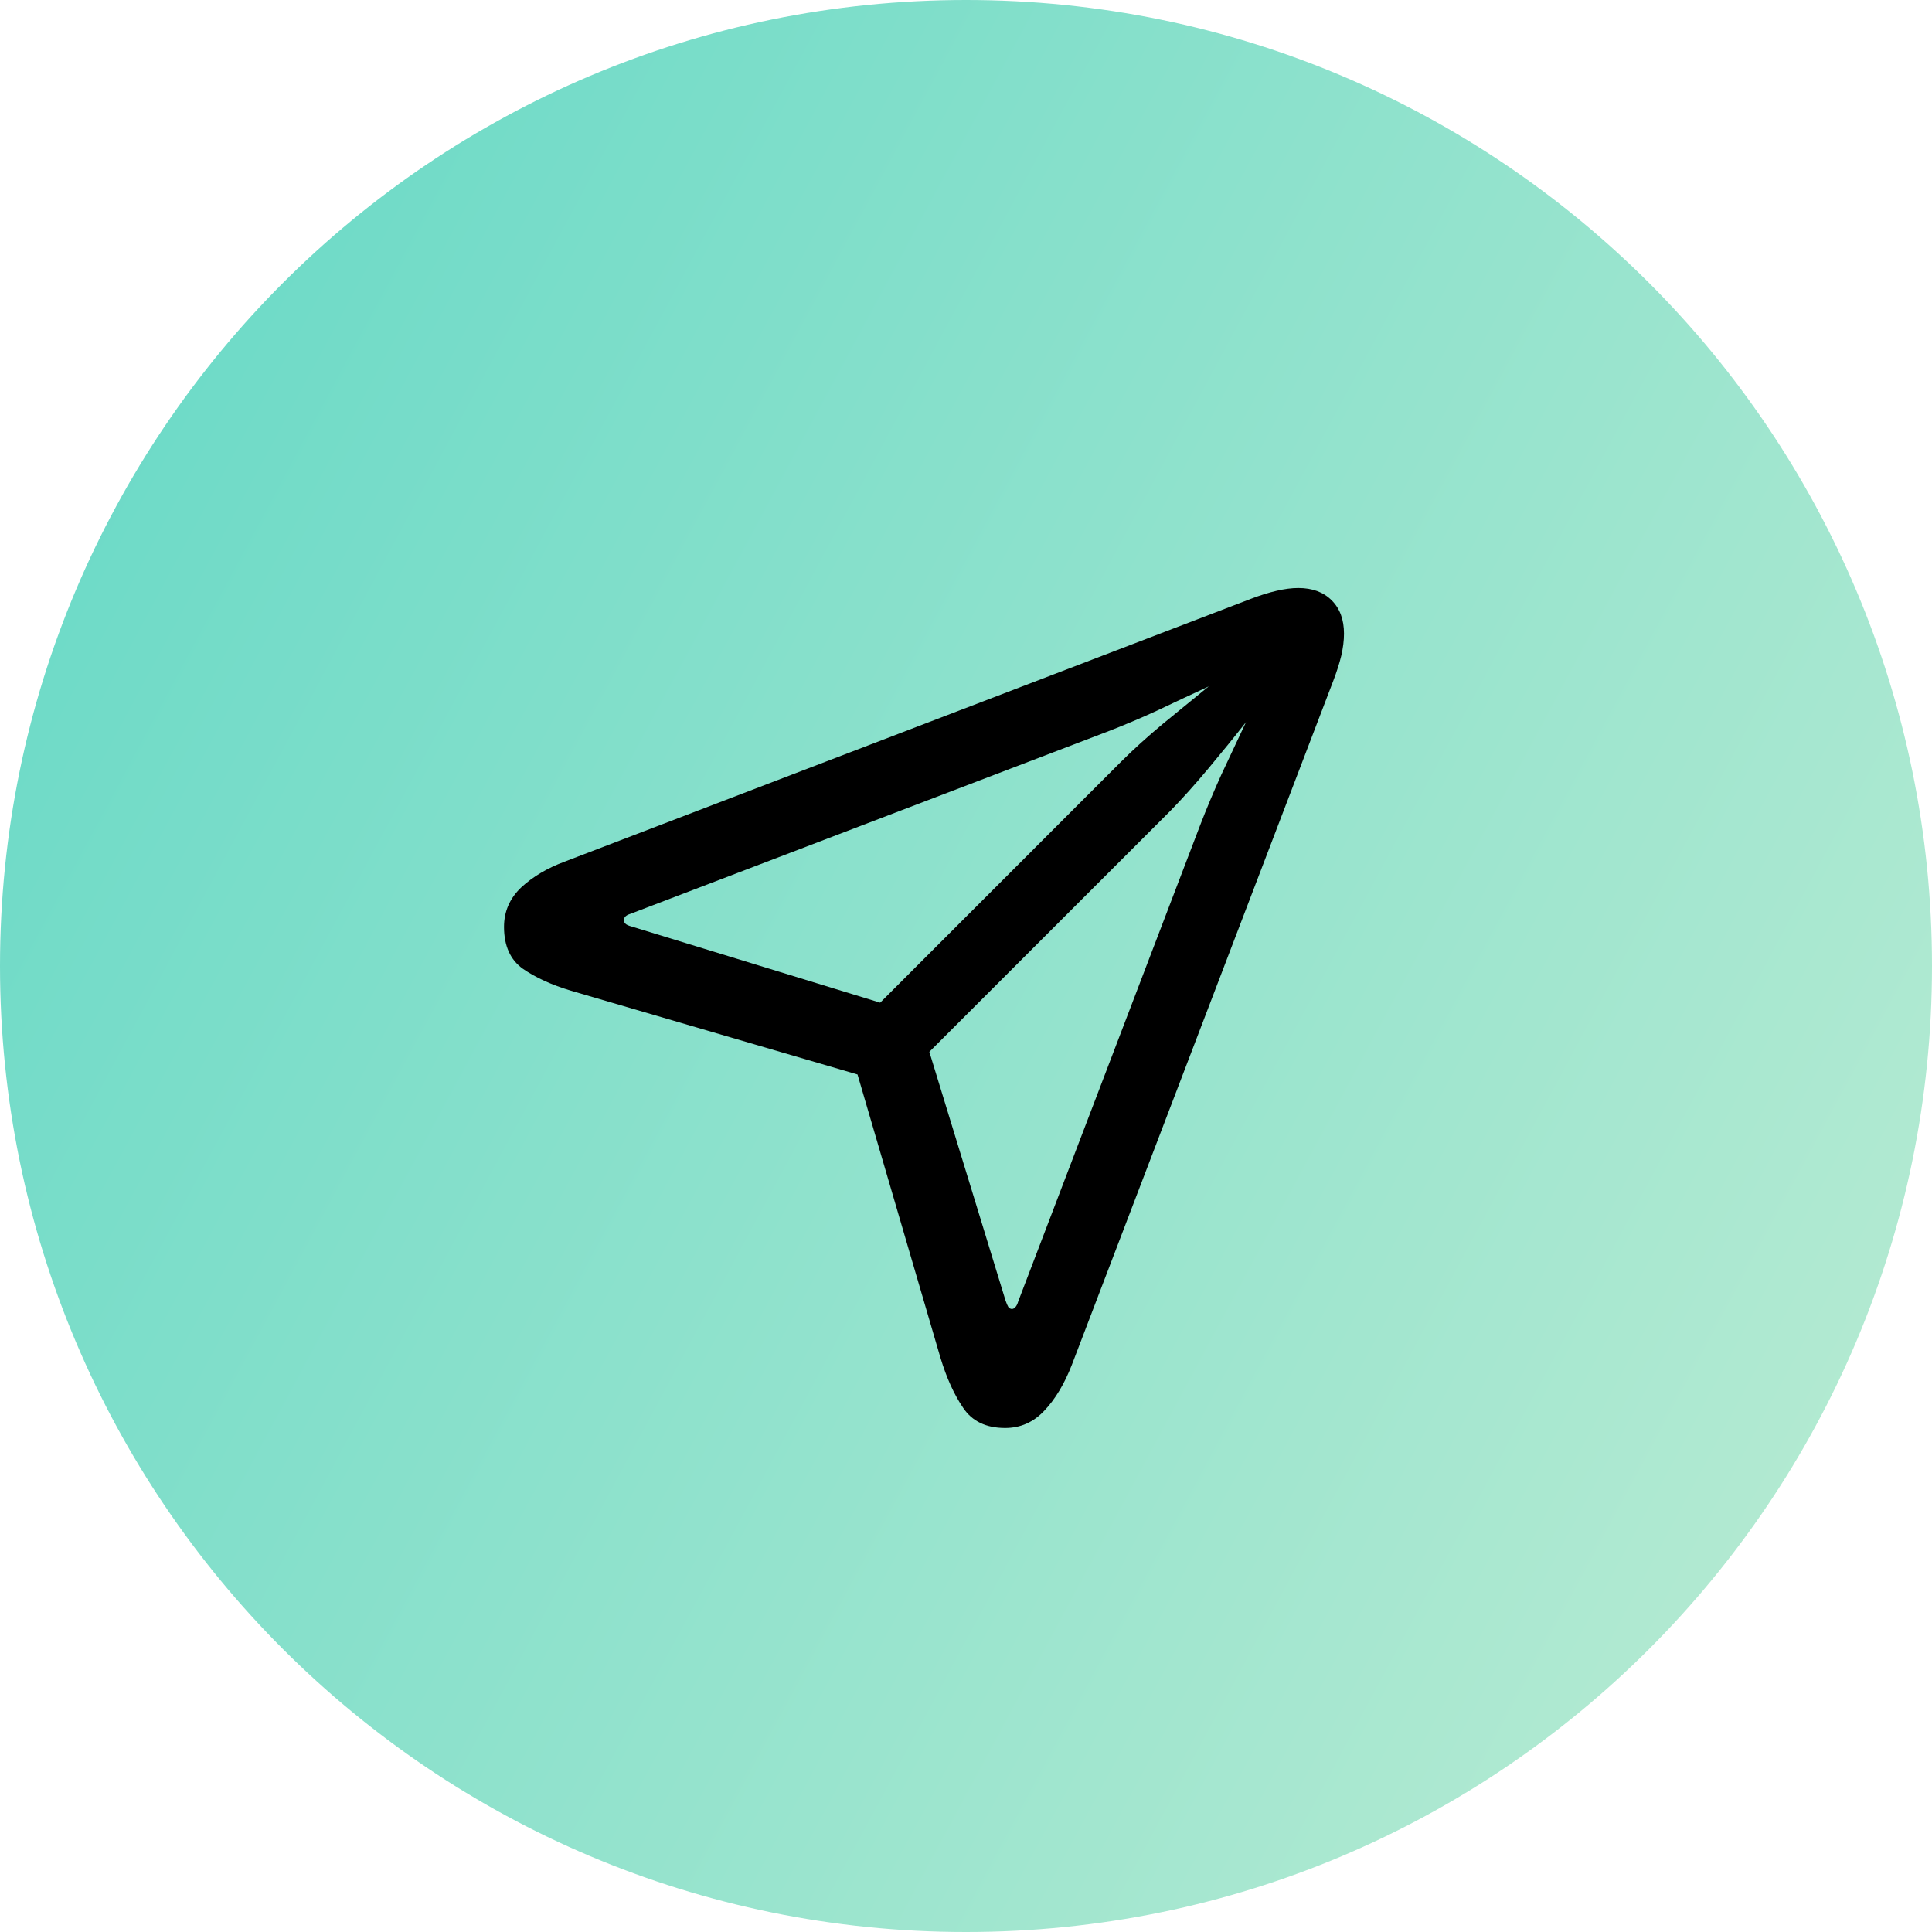
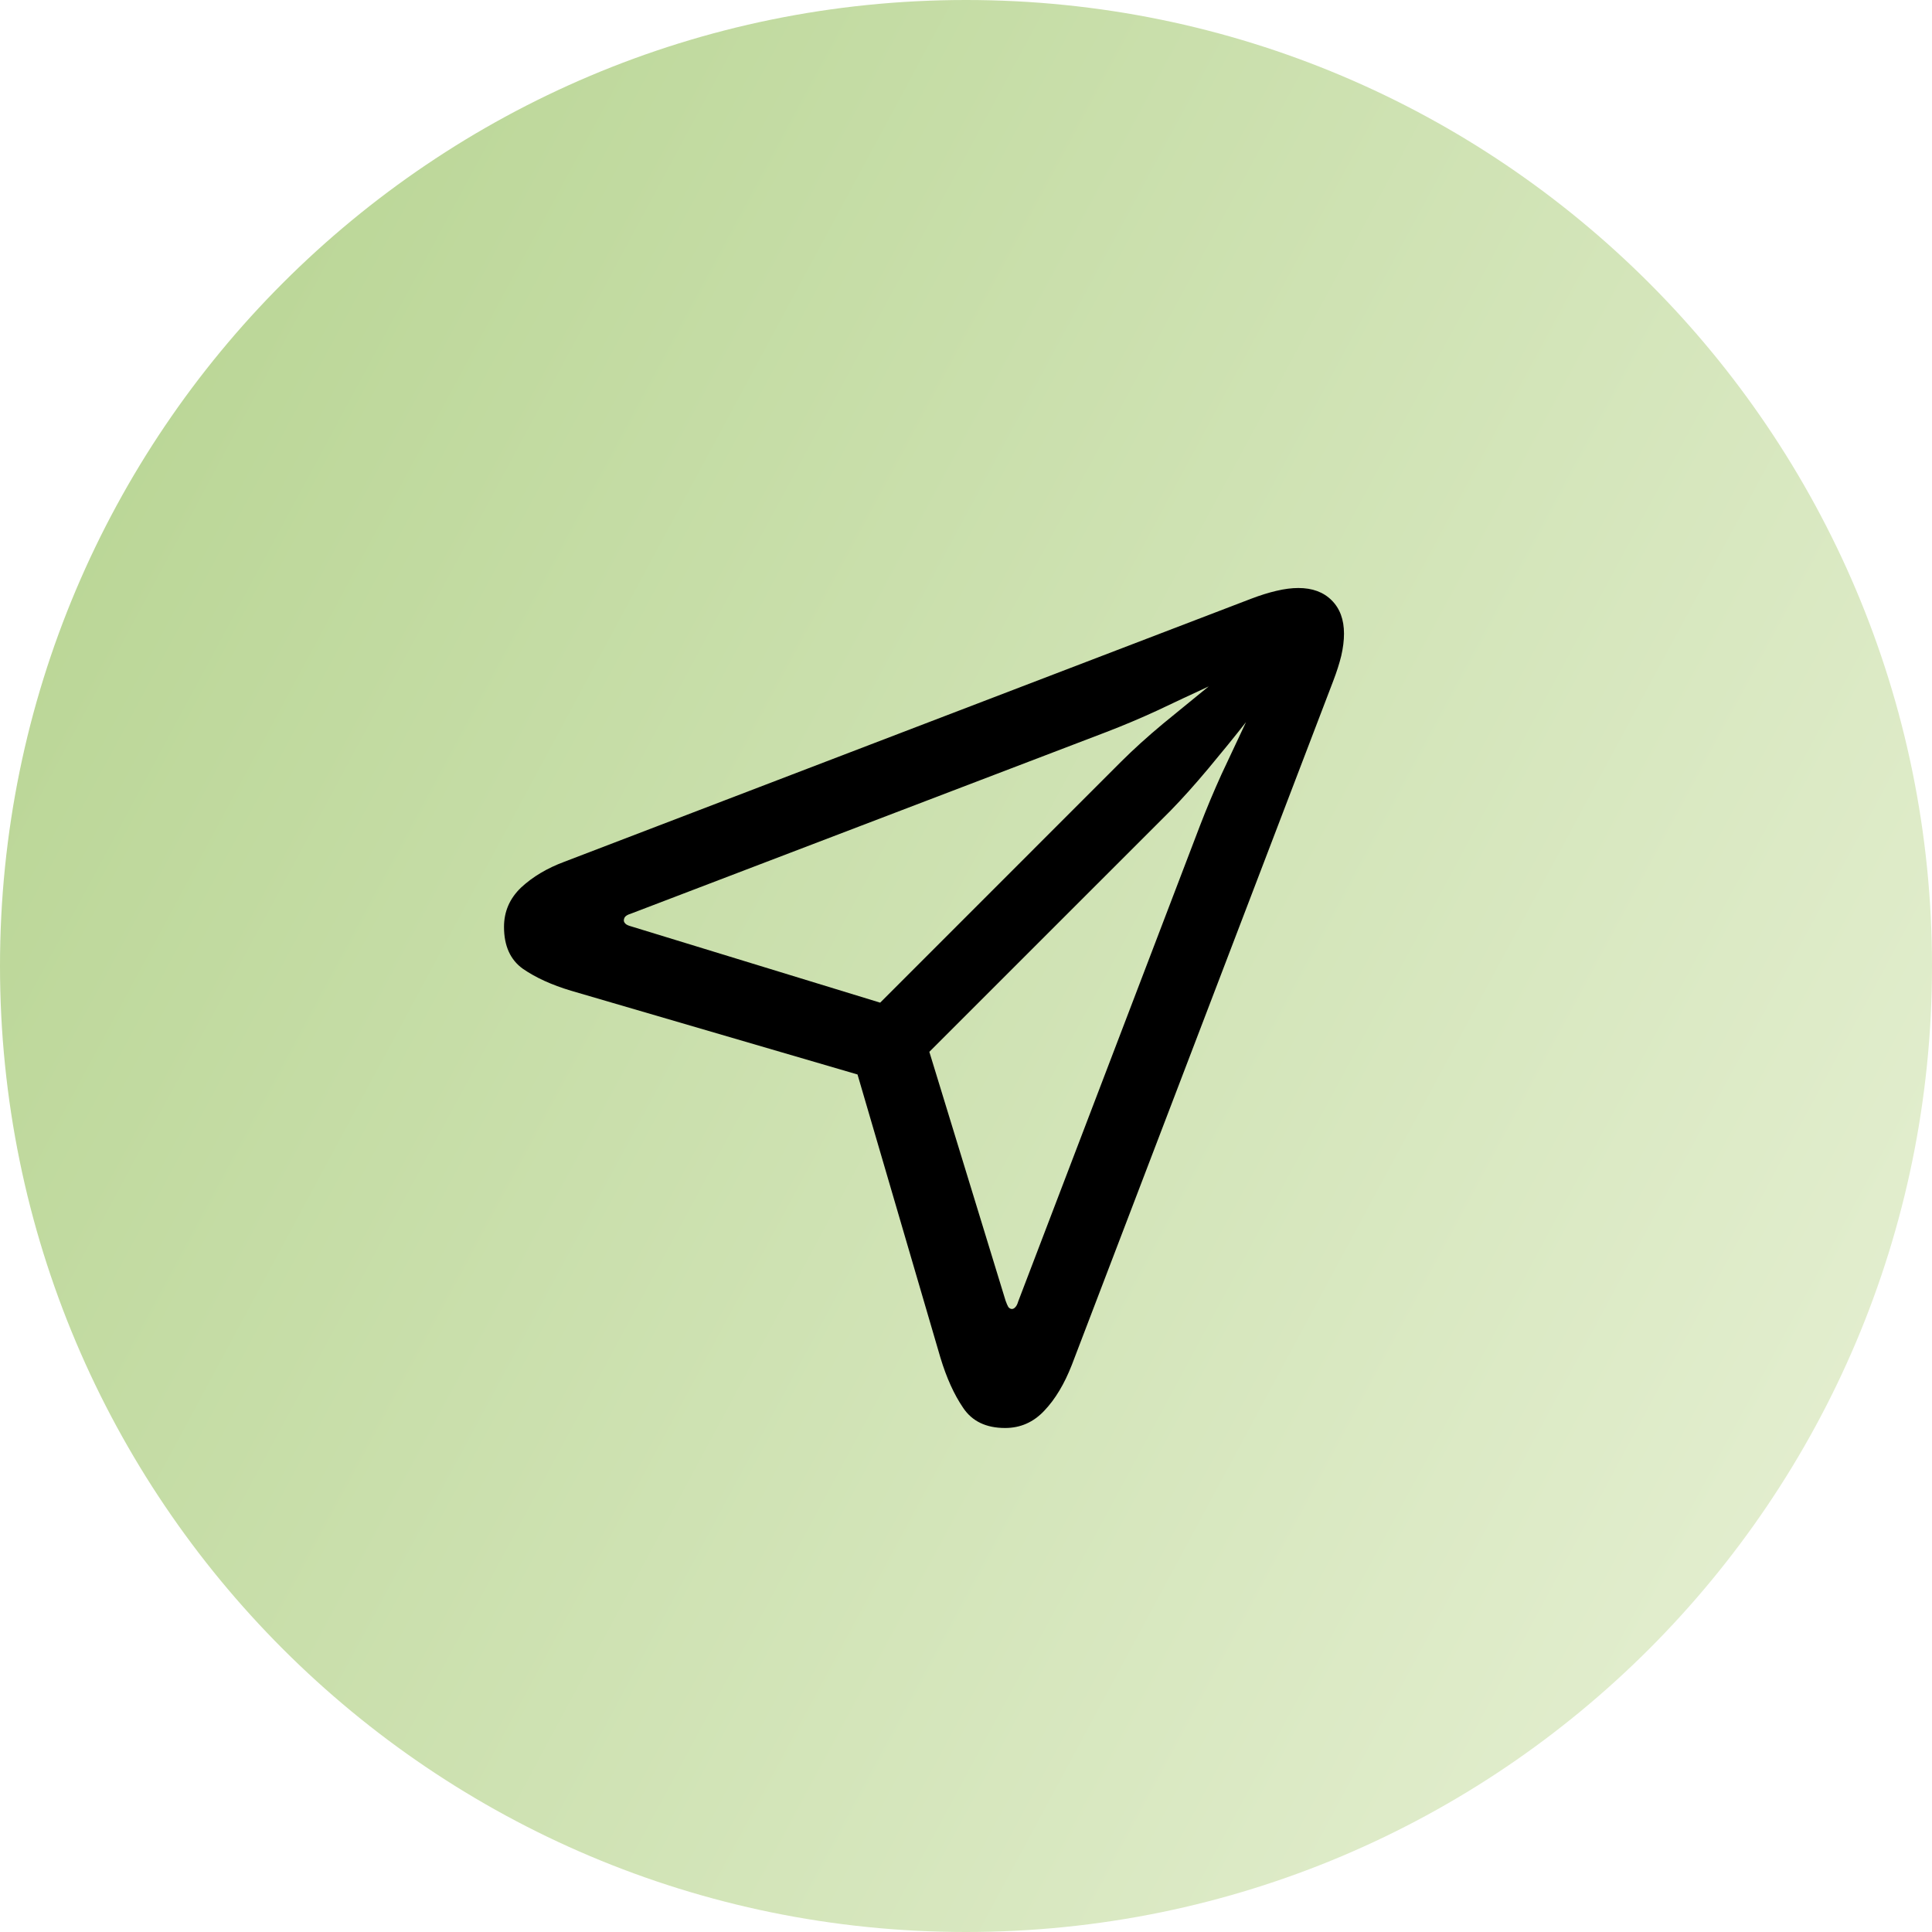
<svg xmlns="http://www.w3.org/2000/svg" width="40" height="40" viewBox="0 0 40 40" fill="none">
  <rect width="40" height="40" rx="20" fill="url(#paint0_linear_5842_17500)" />
  <path d="M20.81 29.565C20.416 29.565 20.126 29.426 19.94 29.146C19.753 28.872 19.597 28.527 19.471 28.111L17.754 22.246L11.823 20.512C11.423 20.392 11.092 20.241 10.829 20.06C10.566 19.874 10.435 19.584 10.435 19.19C10.435 18.872 10.553 18.601 10.788 18.376C11.029 18.152 11.328 17.974 11.684 17.842L25.904 12.396C26.09 12.325 26.265 12.27 26.43 12.232C26.594 12.193 26.744 12.174 26.881 12.174C27.172 12.174 27.402 12.259 27.571 12.429C27.741 12.598 27.826 12.828 27.826 13.119C27.826 13.261 27.807 13.414 27.769 13.579C27.73 13.738 27.675 13.91 27.604 14.096L22.191 28.259C22.037 28.653 21.848 28.968 21.624 29.204C21.399 29.445 21.128 29.565 20.81 29.565ZM18.223 20.759L23.217 15.764C23.464 15.518 23.751 15.257 24.08 14.983C24.414 14.71 24.729 14.452 25.025 14.211C24.658 14.381 24.302 14.548 23.957 14.712C23.612 14.871 23.261 15.019 22.905 15.156L13.055 18.919C13.001 18.935 12.962 18.957 12.94 18.984C12.924 19.006 12.916 19.031 12.916 19.058C12.916 19.08 12.927 19.102 12.949 19.124C12.97 19.146 13.012 19.165 13.072 19.181L18.223 20.759ZM20.95 27.101C20.977 27.101 21.002 27.087 21.024 27.06C21.046 27.038 21.065 26.999 21.081 26.945L24.844 17.095C24.981 16.739 25.129 16.386 25.288 16.035C25.452 15.684 25.622 15.323 25.797 14.951C25.561 15.252 25.301 15.572 25.017 15.912C24.737 16.246 24.477 16.536 24.236 16.783L19.241 21.777L20.819 26.928C20.84 26.988 20.86 27.032 20.876 27.06C20.898 27.087 20.923 27.101 20.95 27.101Z" fill="black" />
  <defs>
    <linearGradient id="paint0_linear_5842_17500" x1="40" y1="38.753" x2="-6.681" y2="13.638" gradientUnits="userSpaceOnUse">
-       <stop stop-color="#BCECD3" />
-       <stop offset="1" stop-color="#64D8C6" />
+       <stop stop-color="#E8F1D6" />
+       <stop offset="1" stop-color="#B5D38F" />
    </linearGradient>
  </defs>
</svg>
